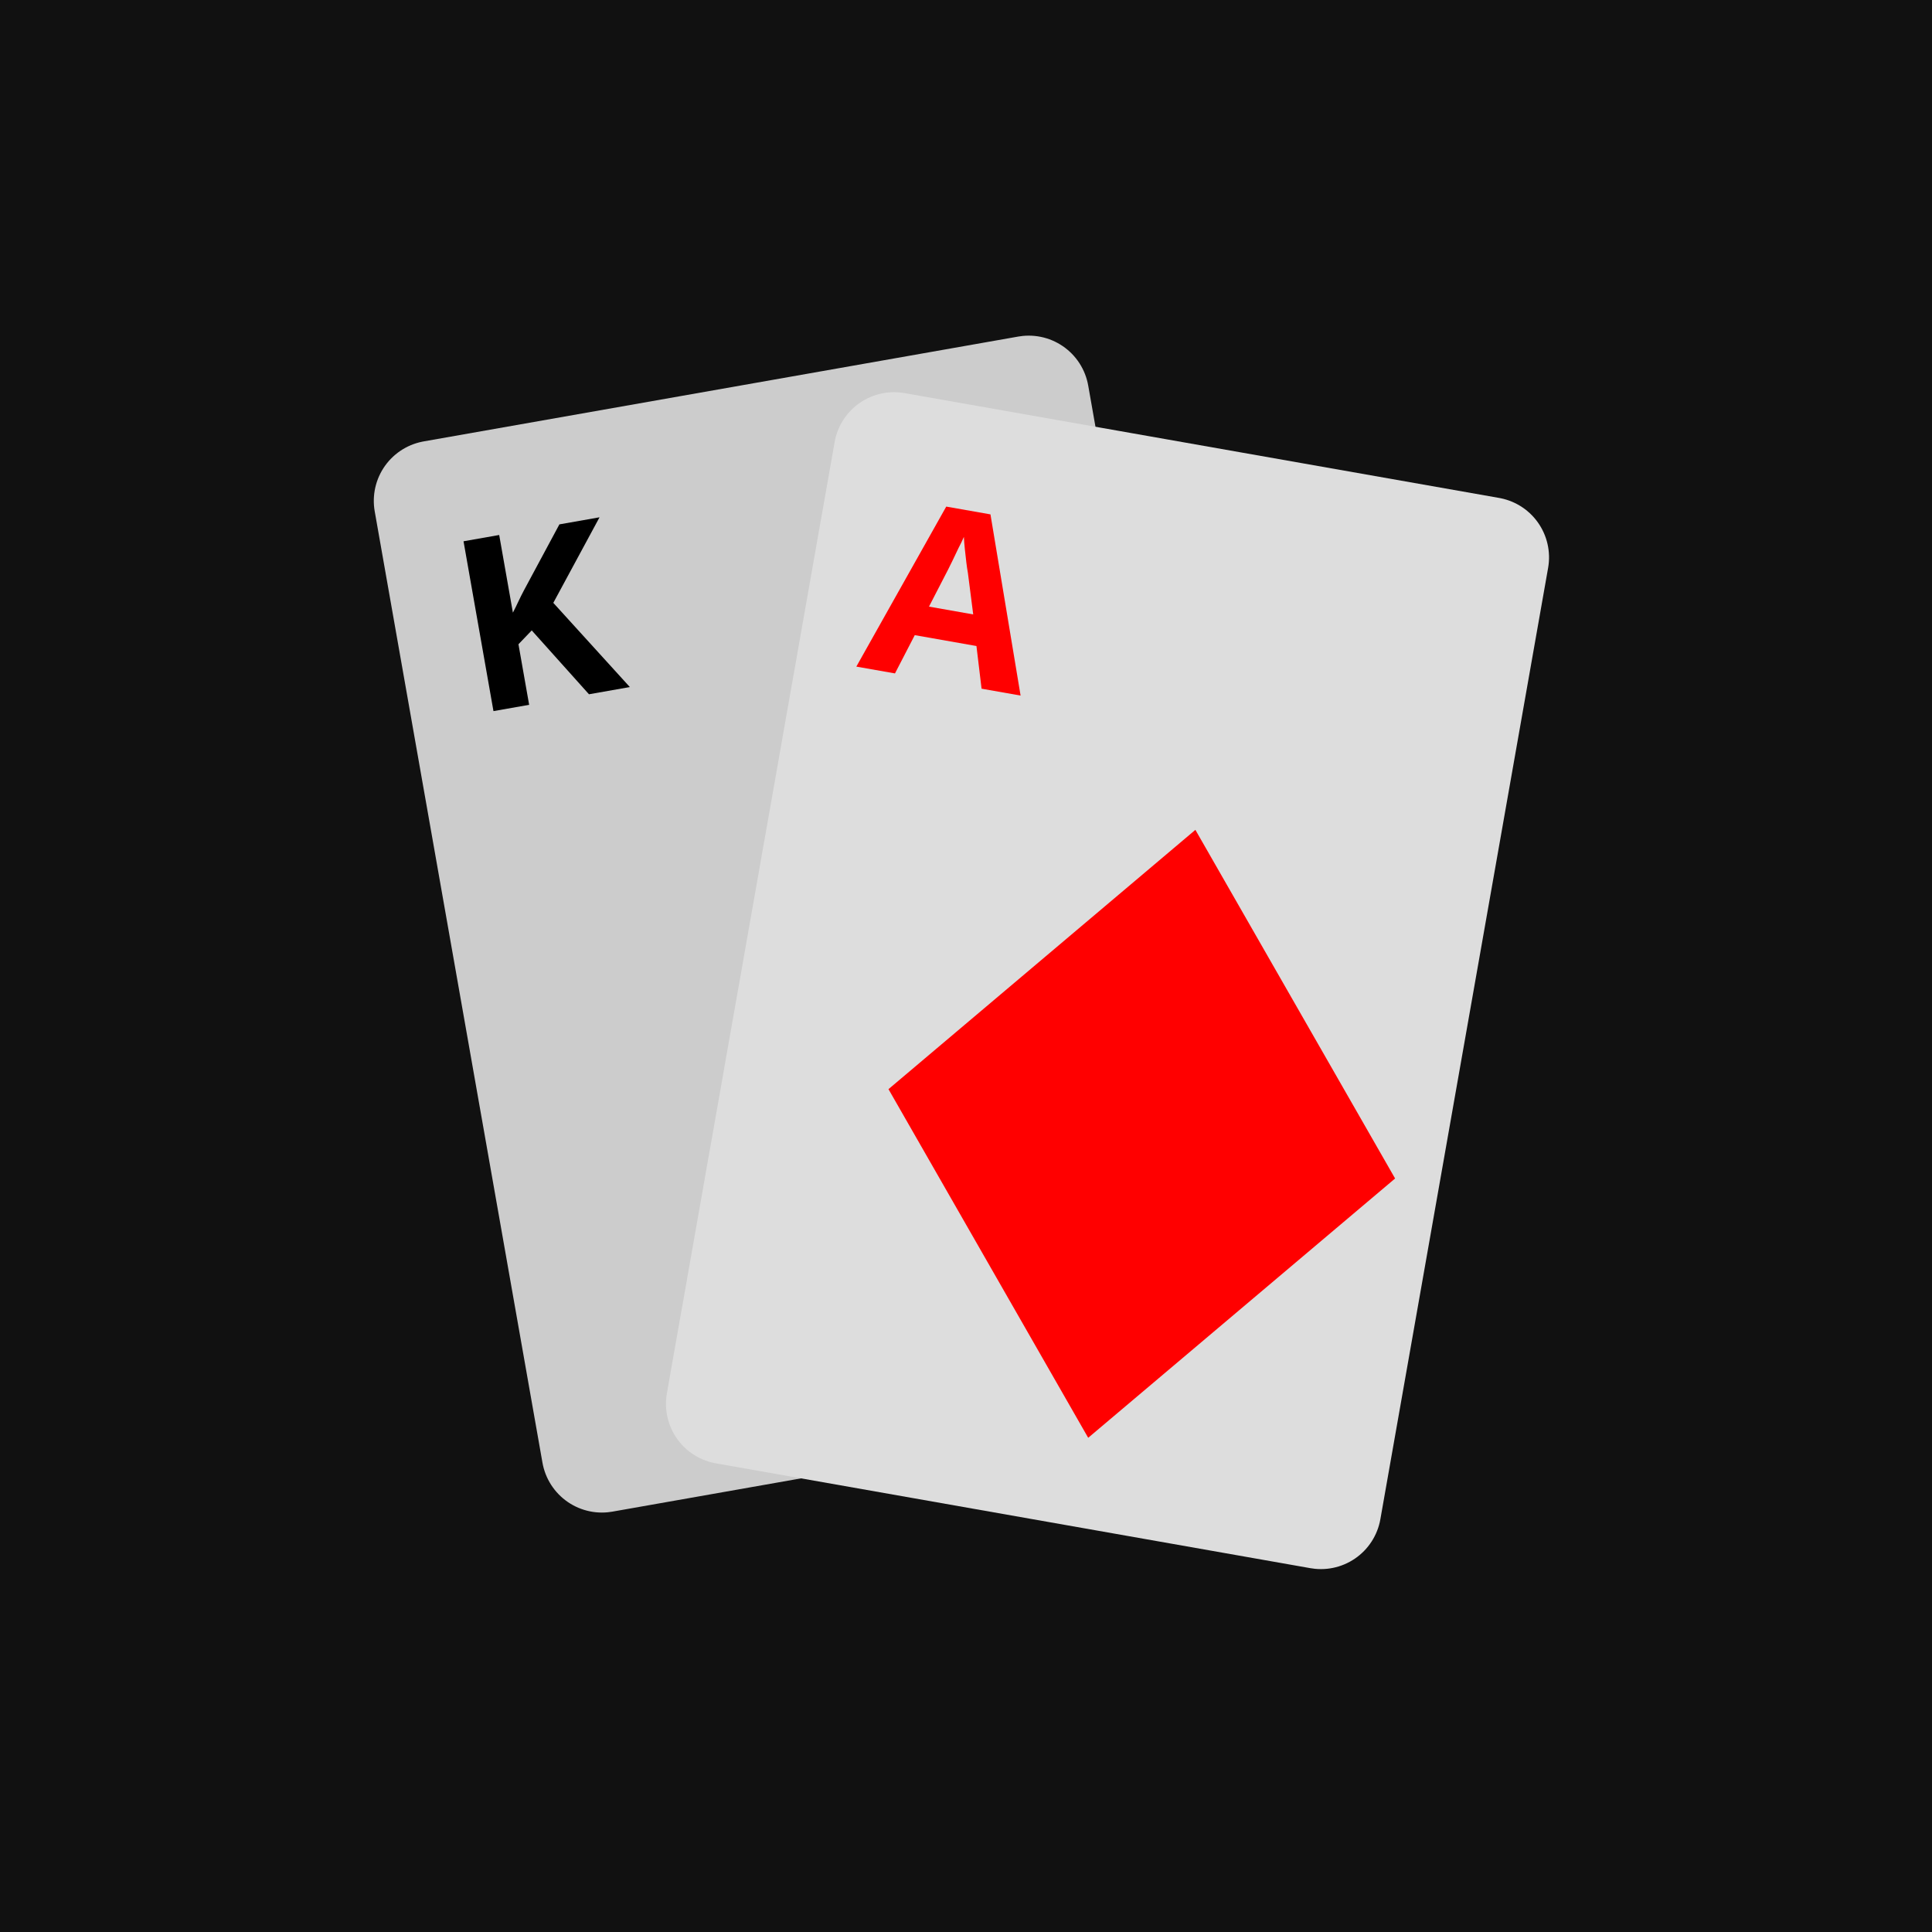
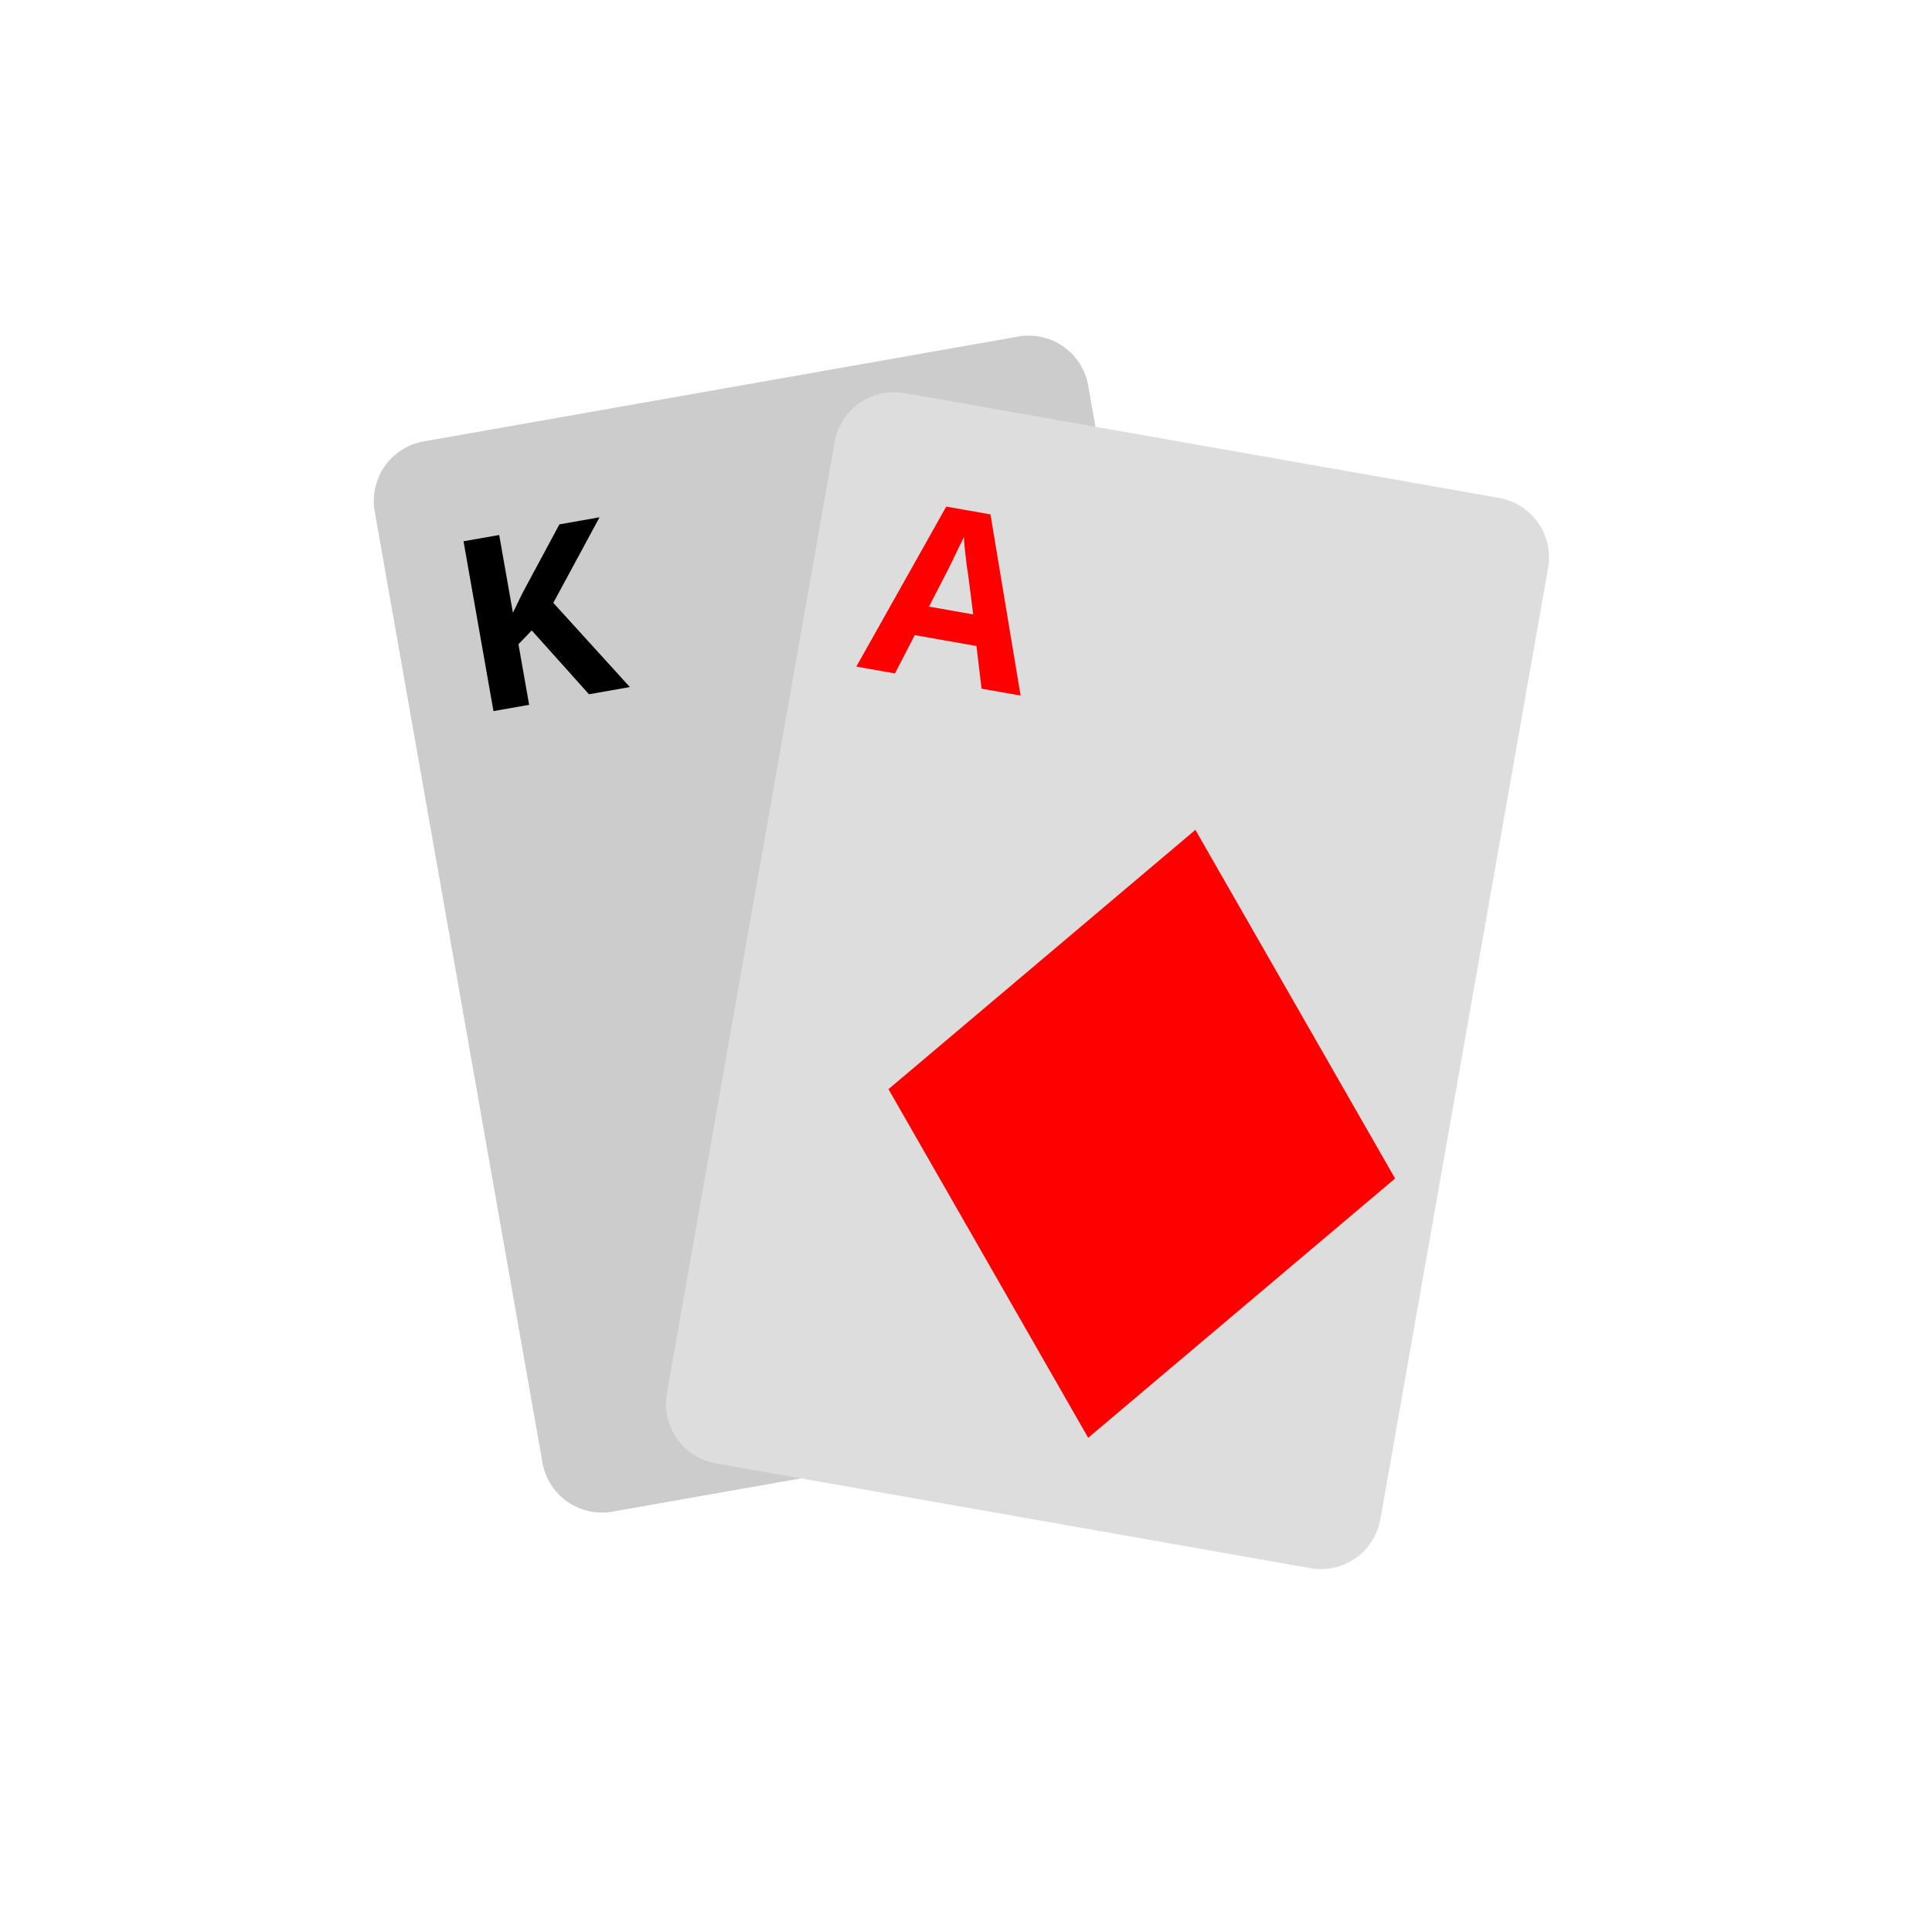
<svg xmlns="http://www.w3.org/2000/svg" version="1.0" width="500pt" height="500pt" viewBox="0 0 80 80">
  <style>
        .letter { font: bold 10px sans-serif; }
    </style>
-   <rect width="100%" height="100%" fill="#111" />
  <g transform="rotate(-10 20 61)                    translate(5 0)">
    <path stroke="#ccc" stroke-width="5" stroke-linecap="round" stroke-linejoin="round" fill="#ccc" d="M20 21 L45 21 L45 61 L20 61 Z" />
    <text x="20" y="30" class="letter">K</text>
  </g>
  <g transform="rotate(10 35 59)                    translate(-5 0)">
    <path stroke="#ddd" stroke-width="5" stroke-linecap="round" stroke-linejoin="round" fill="#ddd" d="M35 19 L60 19 L60 59 L35 59 Z" />
    <text fill="#f00" x="35" y="28" class="letter">A</text>
    <path stroke="#f00" fill="#f00" d="M50 33 L60 45 L50 57 L40 45 Z" />
  </g>
</svg>
